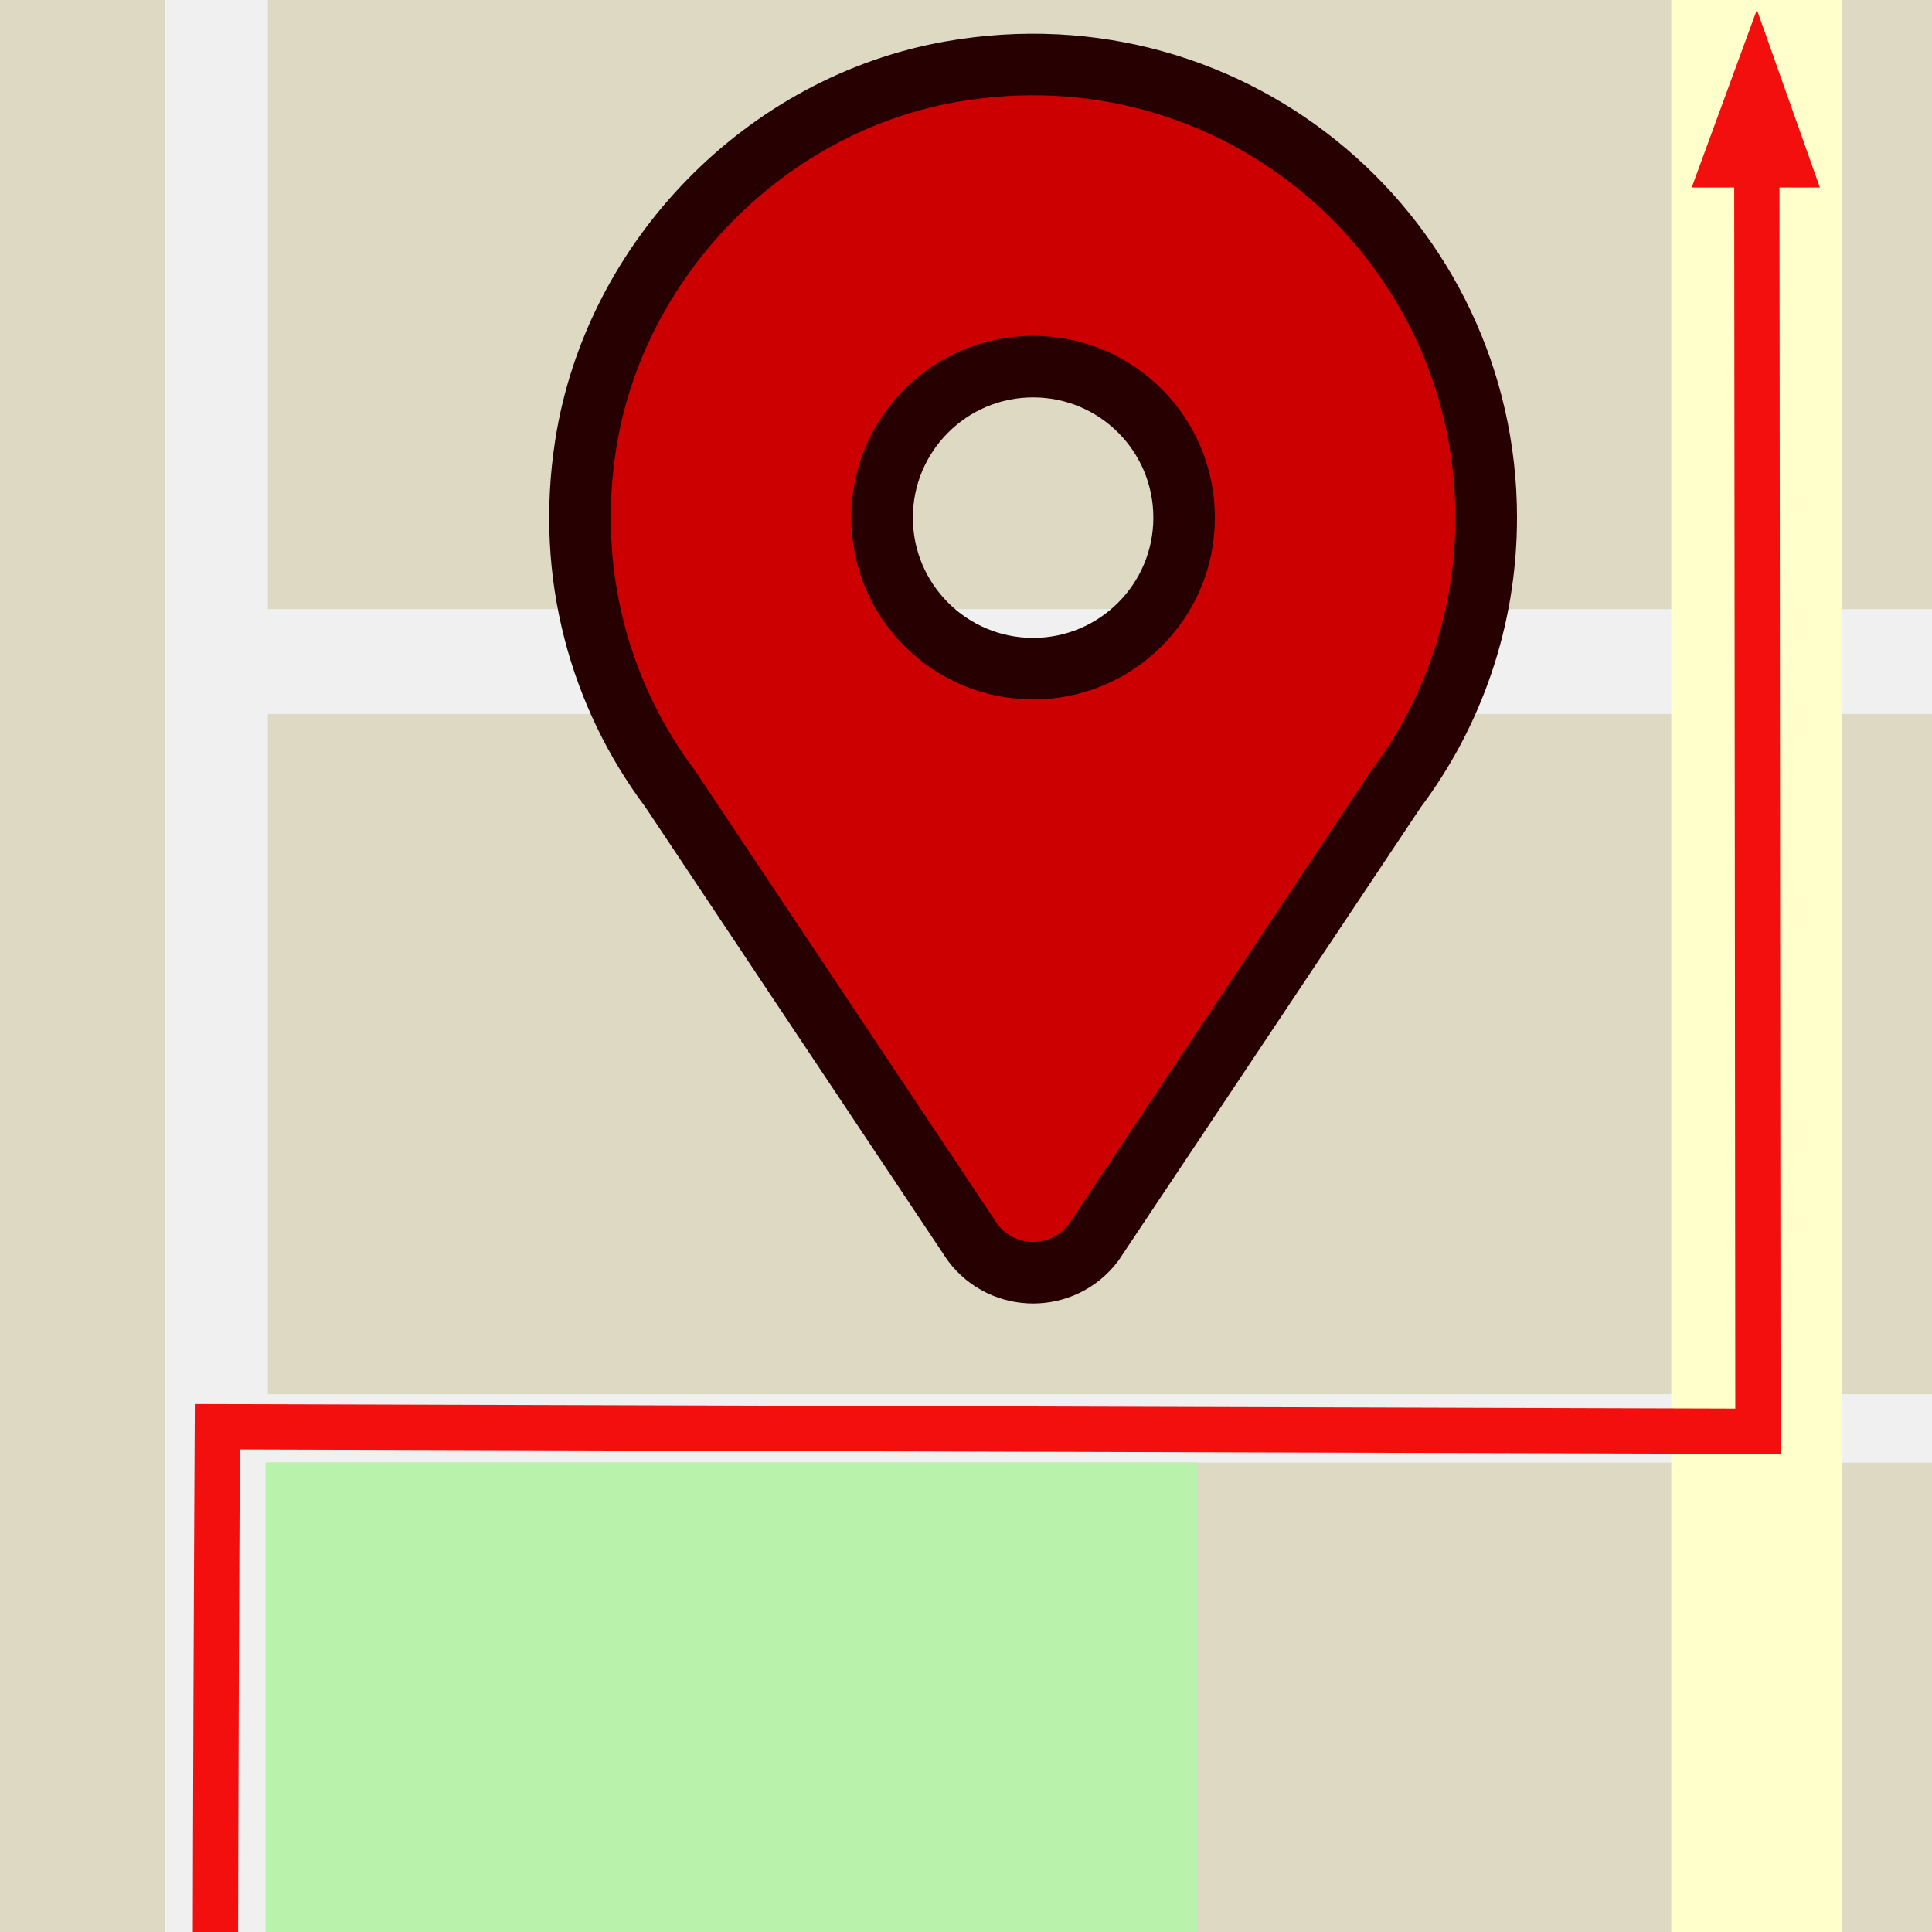
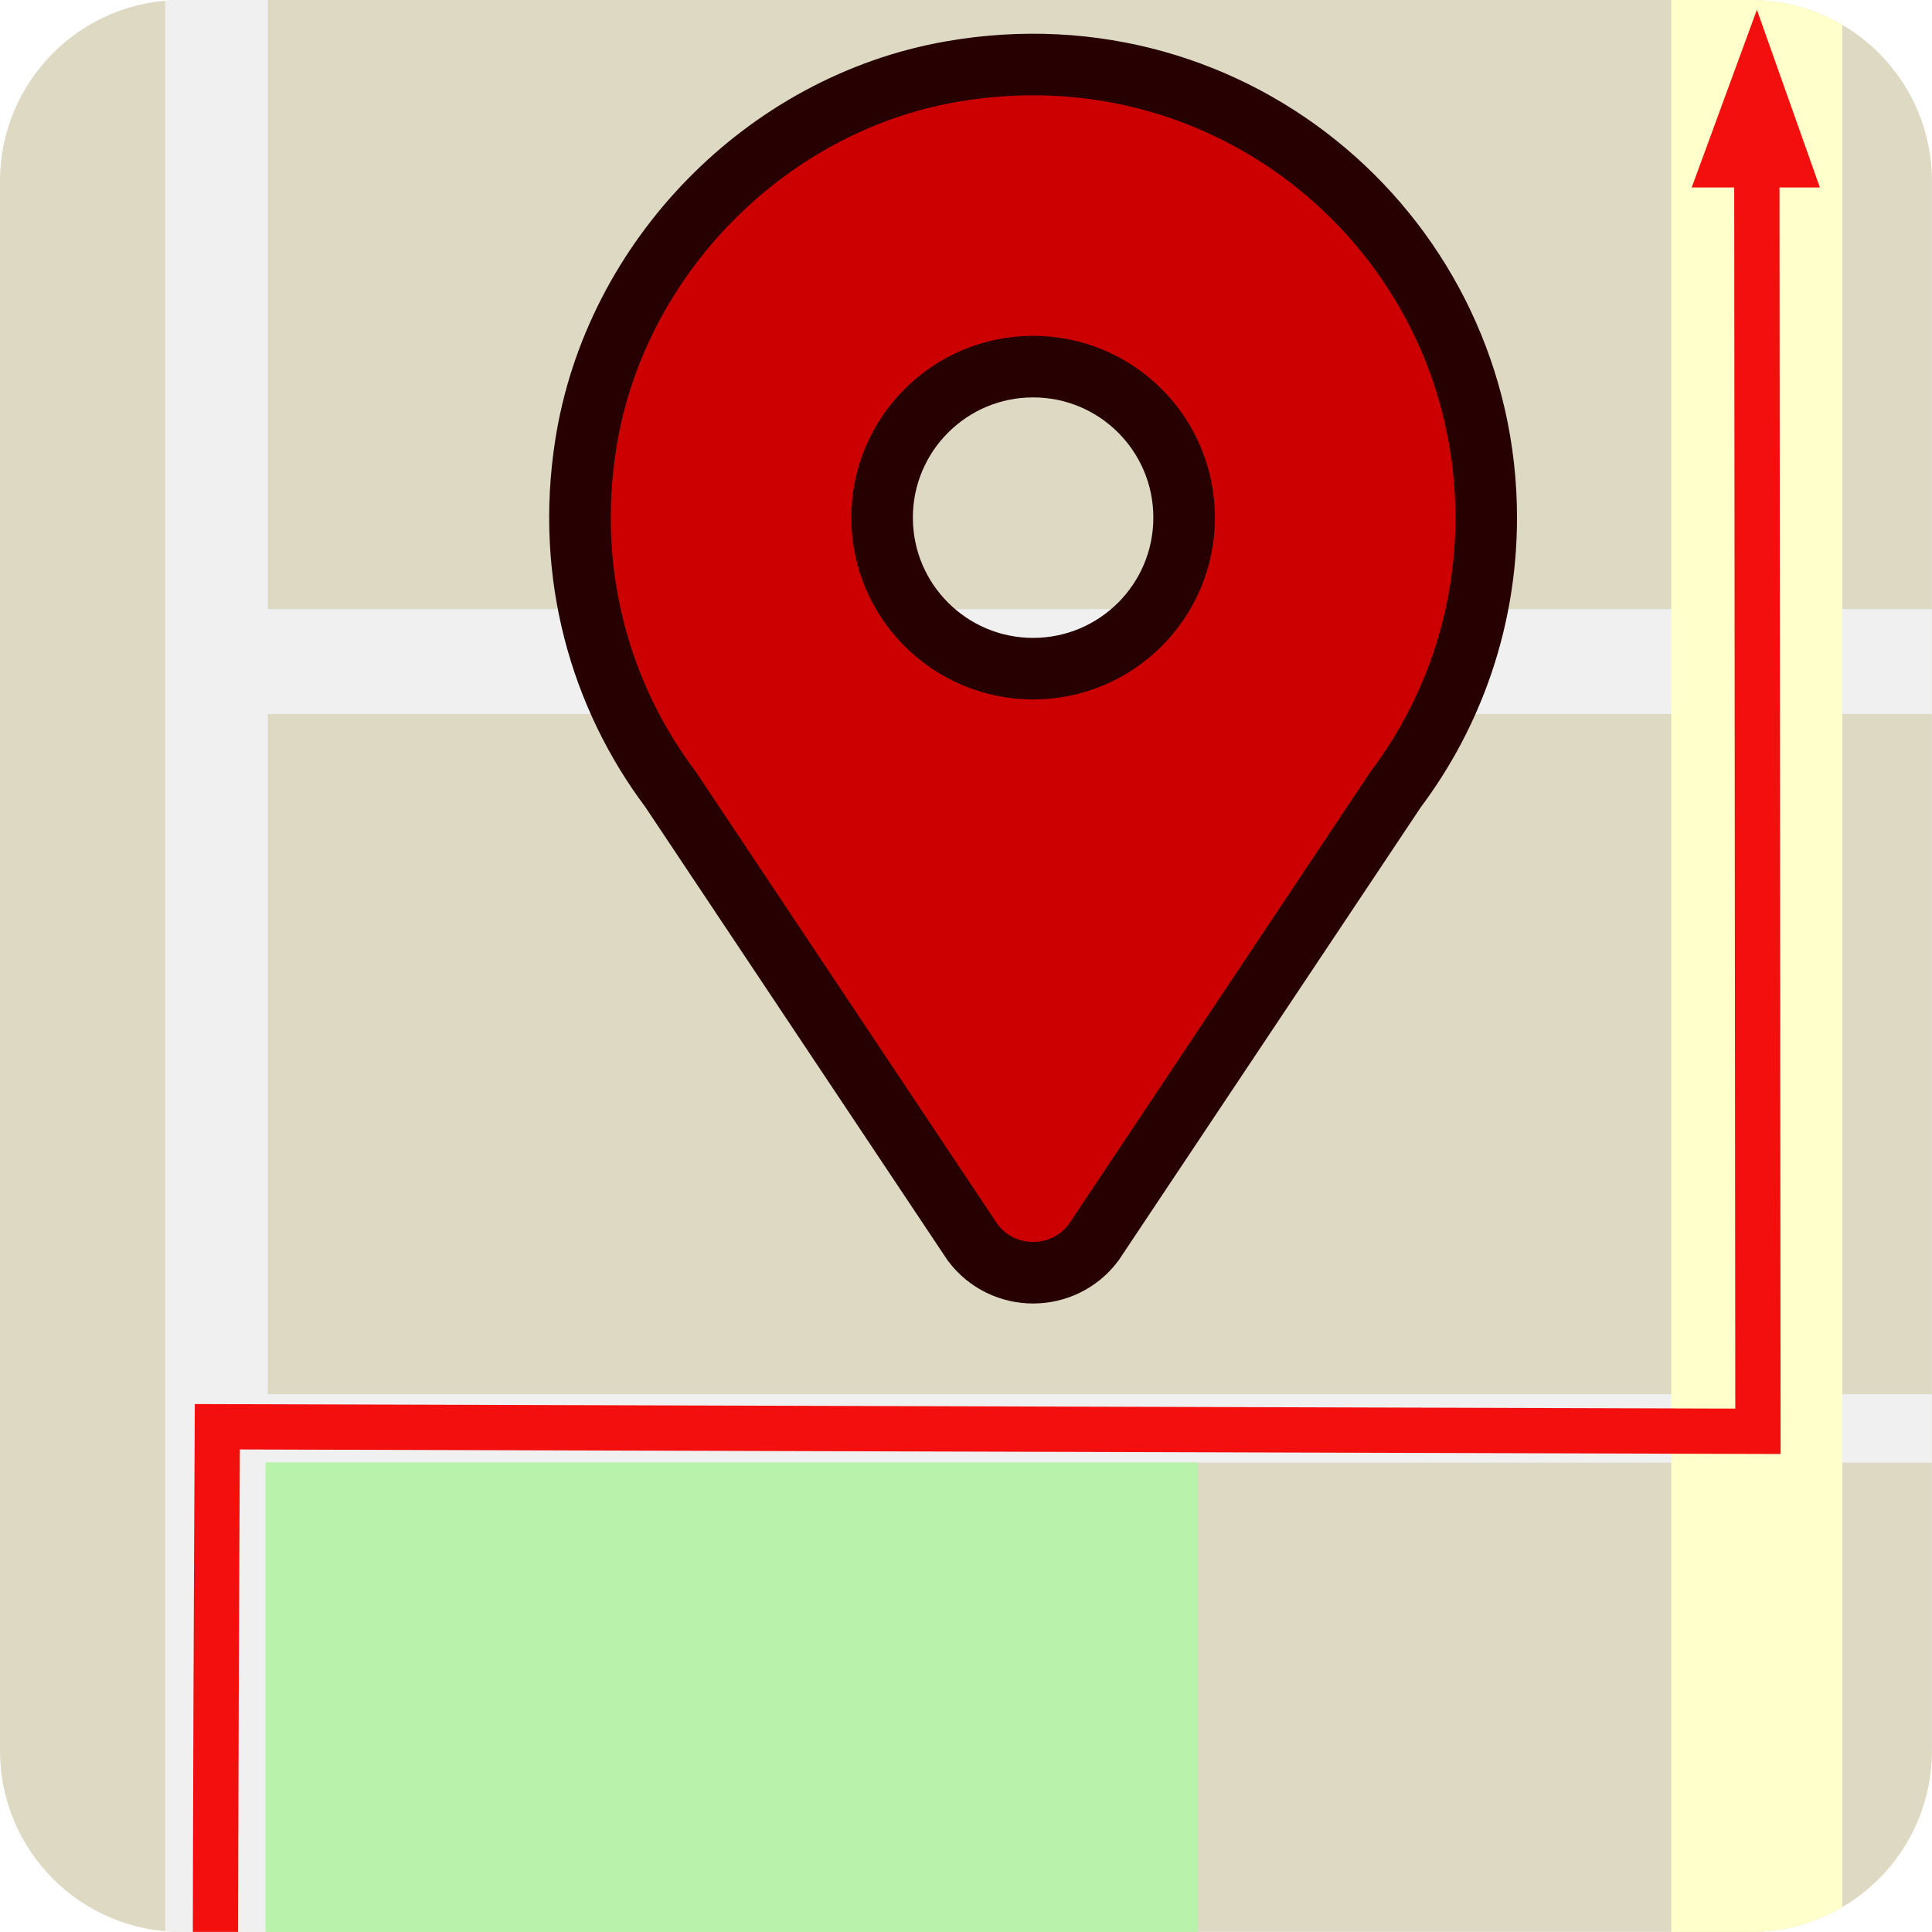
<svg xmlns="http://www.w3.org/2000/svg" width="32" height="32" viewBox="0 0 8.467 8.467" version="1.1" id="svg8">
-   <defs id="defs2" />
+   <defs id="defs2">
+     <clipPath clipPathUnits="userSpaceOnUse" id="clipPath2057">
+       <rect style="fill:#86521f;fill-opacity:1;stroke:none;stroke-width:8.819;stroke-miterlimit:4;stroke-dasharray:none;stroke-opacity:1" id="rect2059" width="56.444" height="56.444" x="12.361" y="141.147" rx="5.292" ry="5.292" />
+     </clipPath>
+   </defs>
  <g id="layer1" transform="translate(-12.09524,-195.9292)">
-     <g id="g879" transform="matrix(0.15,0,0,0.15,10.24116,174.7572)">
+     <g id="g879" transform="matrix(0.15,0,0,0.15,10.24116,174.7572)" clip-path="url(#clipPath2057)">
      <rect y="140.896" x="12.095" height="63.5" width="63.5" id="rect4538" style="fill:#ddd9c3;fill-opacity:1;stroke:none;stroke-width:0.636;stroke-linecap:butt;stroke-miterlimit:4;stroke-dasharray:none;stroke-opacity:1" />
      <path id="path4540" d="M 18.686,212.628 V 133.676" style="fill:#000000;fill-opacity:0;stroke:#f0f0f0;stroke-width:3;stroke-linecap:butt;stroke-linejoin:miter;stroke-miterlimit:4;stroke-dasharray:none;stroke-opacity:1" />
      <path id="path4542" d="M 19.061,182.881 H 88.845" style="fill:none;stroke:#f0f0f0;stroke-width:2;stroke-linecap:butt;stroke-linejoin:miter;stroke-miterlimit:4;stroke-dasharray:none;stroke-opacity:1" />
      <path id="path4546" d="M 19.239,160.475 H 81.883" style="fill:none;stroke:#f0f0f0;stroke-width:3.062;stroke-linecap:butt;stroke-linejoin:miter;stroke-miterlimit:4;stroke-dasharray:none;stroke-opacity:1" />
      <path id="path4544" d="M 63.689,136.53 V 212.73" style="fill:#ffffcc;fill-opacity:1;stroke:#ffffcc;stroke-width:5;stroke-linecap:butt;stroke-linejoin:miter;stroke-miterlimit:4;stroke-dasharray:none;stroke-opacity:1" />
      <rect y="183.873" x="20.119" height="22.67" width="27.235" id="rect4892" style="fill:#b9f3ab;fill-opacity:1;stroke:none;stroke-width:3.368;stroke-linecap:butt;stroke-miterlimit:4;stroke-dasharray:none;stroke-opacity:1" />
      <path id="path4914" d="M 18.71,207.835 C 18.578,207.306 18.71,182.832 18.71,182.832 L 63.722,182.965 63.689,145.824" style="fill:none;stroke:#f40f0f;stroke-width:1.323;stroke-linecap:butt;stroke-linejoin:miter;stroke-miterlimit:4;stroke-dasharray:none;stroke-opacity:1" />
      <path id="path4924" d="M 63.689,141.822 61.976,146.492 H 65.344 Z" style="fill:#f40f0f;fill-opacity:1;stroke:#f40f0f;stroke-width:0.265px;stroke-linecap:butt;stroke-linejoin:miter;stroke-opacity:1" />
      <path style="fill:#cc0000;fill-opacity:1;stroke:#270101;stroke-width:1.799;stroke-miterlimit:4;stroke-dasharray:none;stroke-opacity:1" d="M 40.147,143.242 C 34.723,144.193 30.313,148.709 29.47,154.15 28.883,157.934 29.9,161.477 31.948,164.204 L 40.78,177.449 C 41.662,178.625 43.427,178.625 44.31,177.449 L 53.142,164.204 C 54.801,161.994 55.783,159.247 55.783,156.268 55.783,148.173 48.513,141.775 40.147,143.242 Z M 42.545,160.683 C 40.109,160.683 38.132,158.708 38.132,156.27 38.132,153.832 40.109,151.858 42.545,151.858 44.983,151.858 46.957,153.832 46.957,156.27 46.957,158.708 44.981,160.683 42.545,160.683 Z" id="path4953" />
    </g>
  </g>
</svg>
